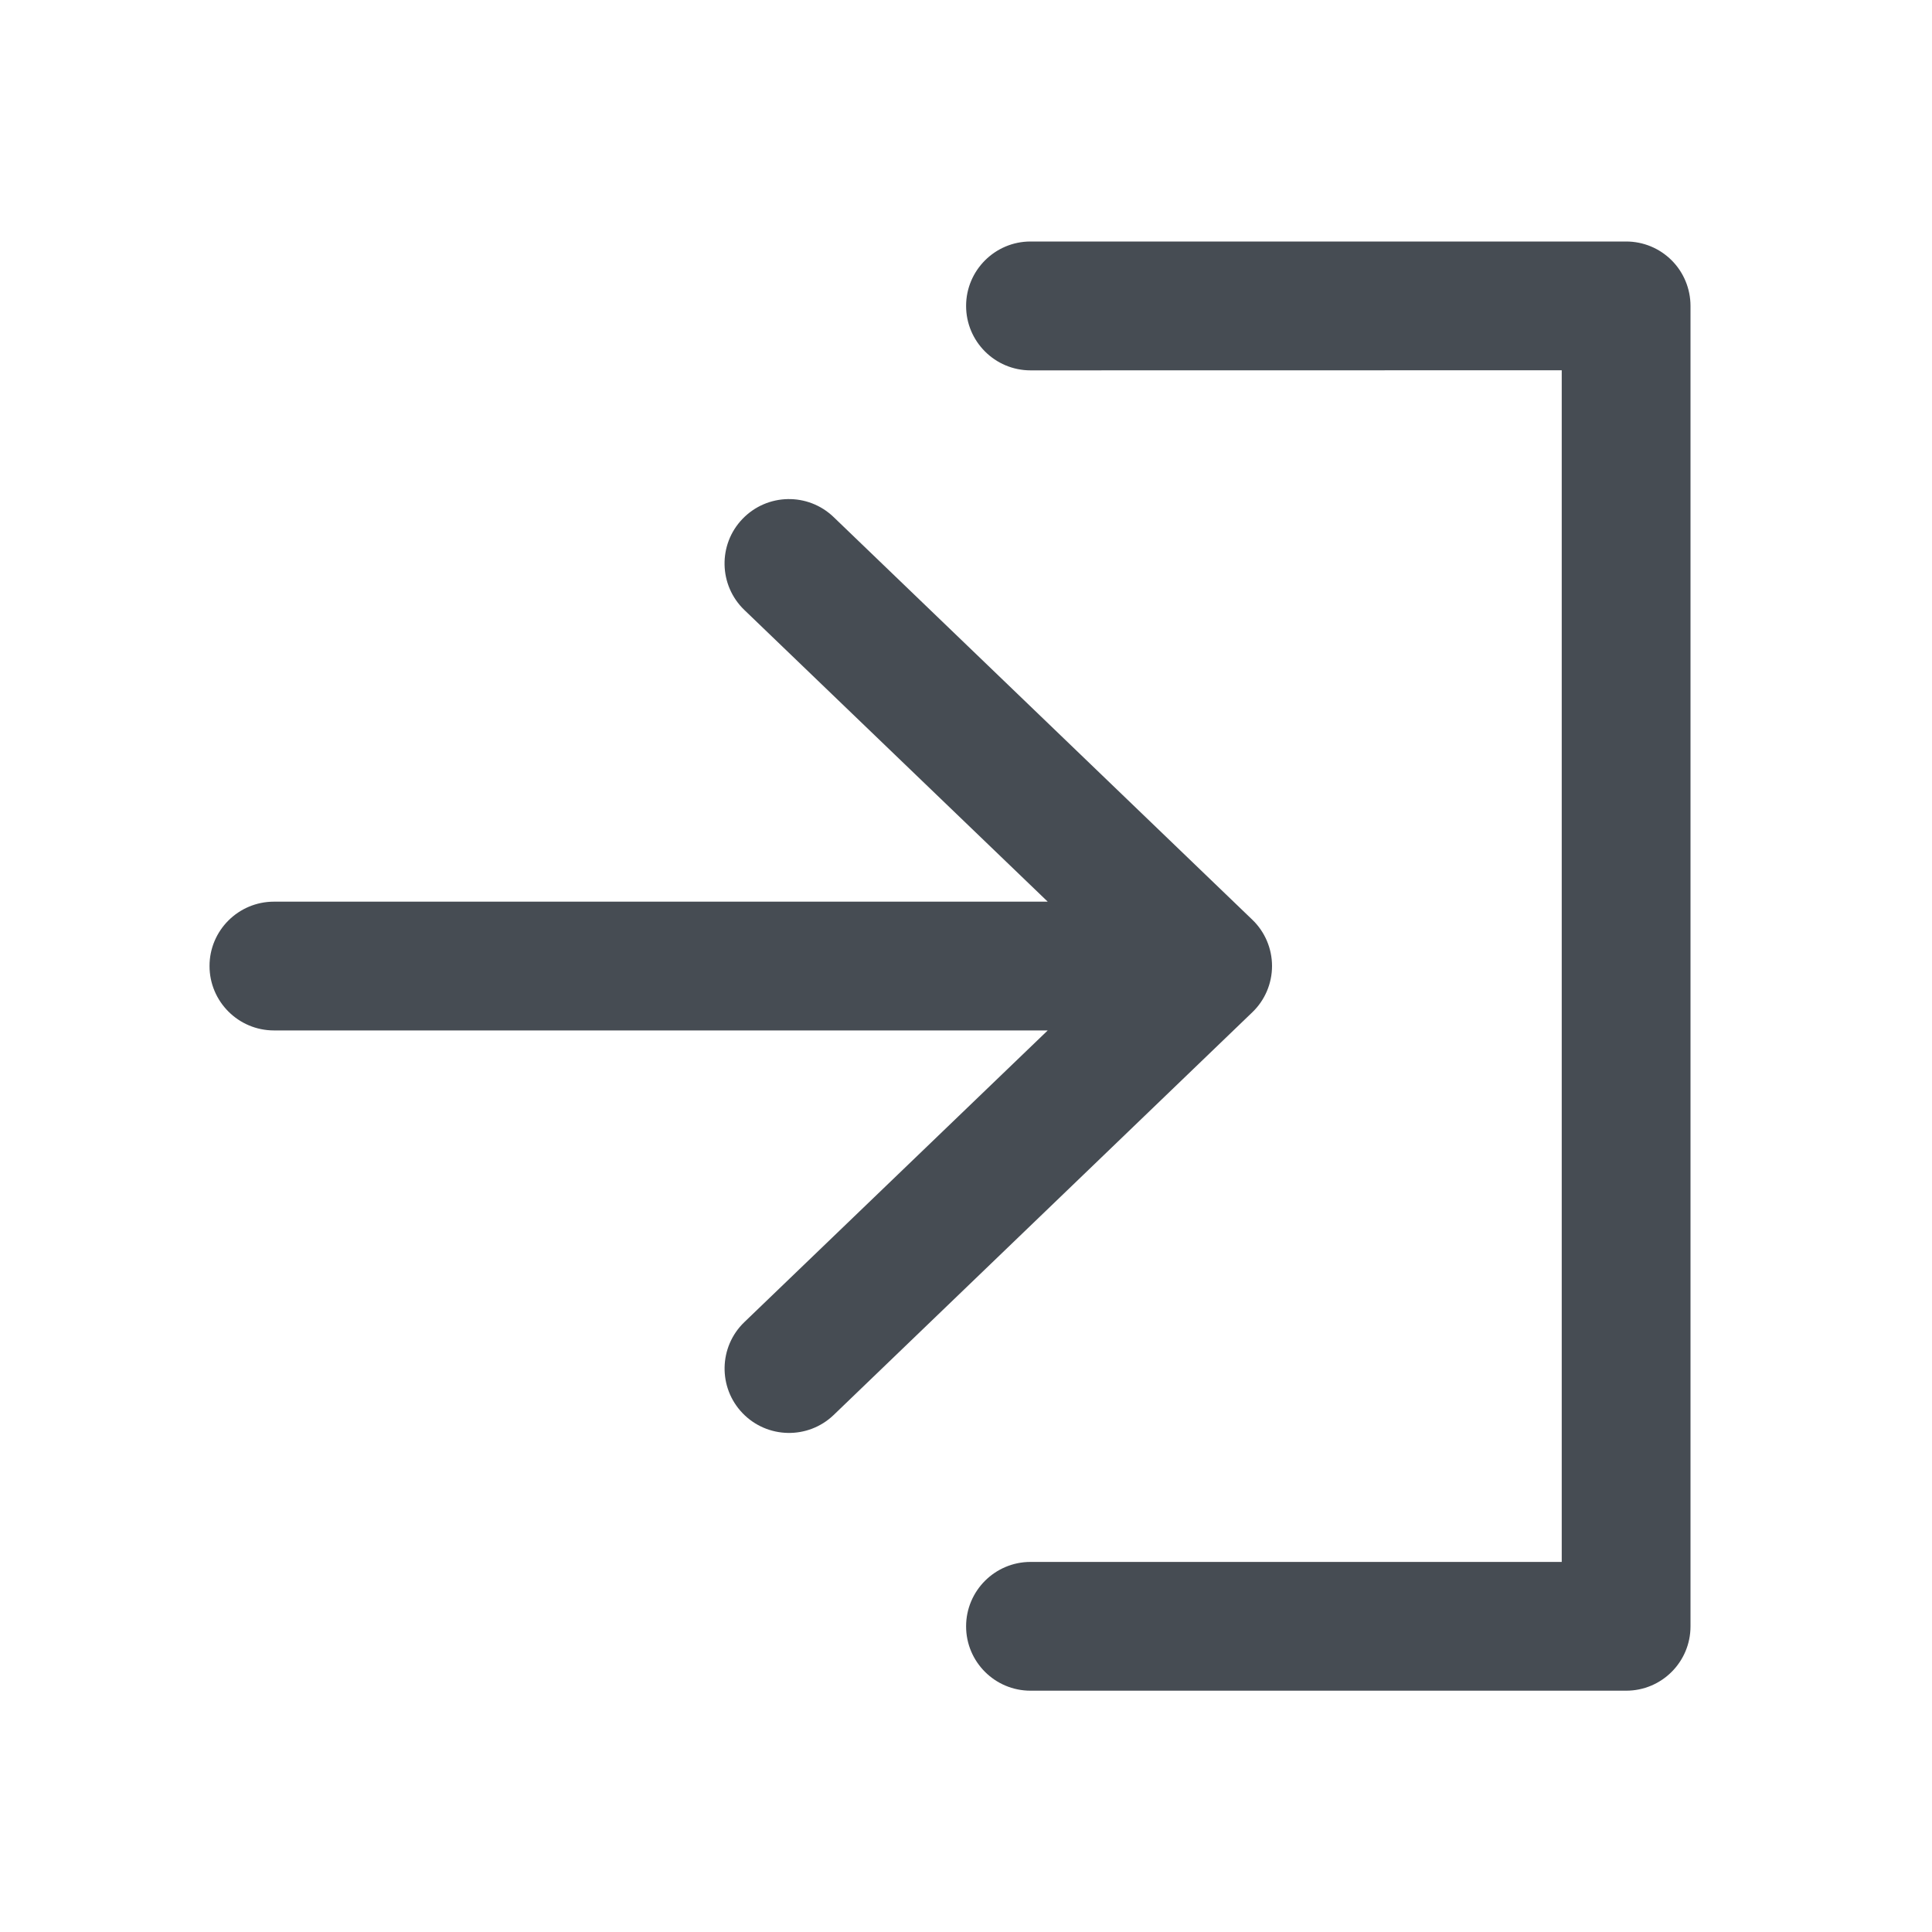
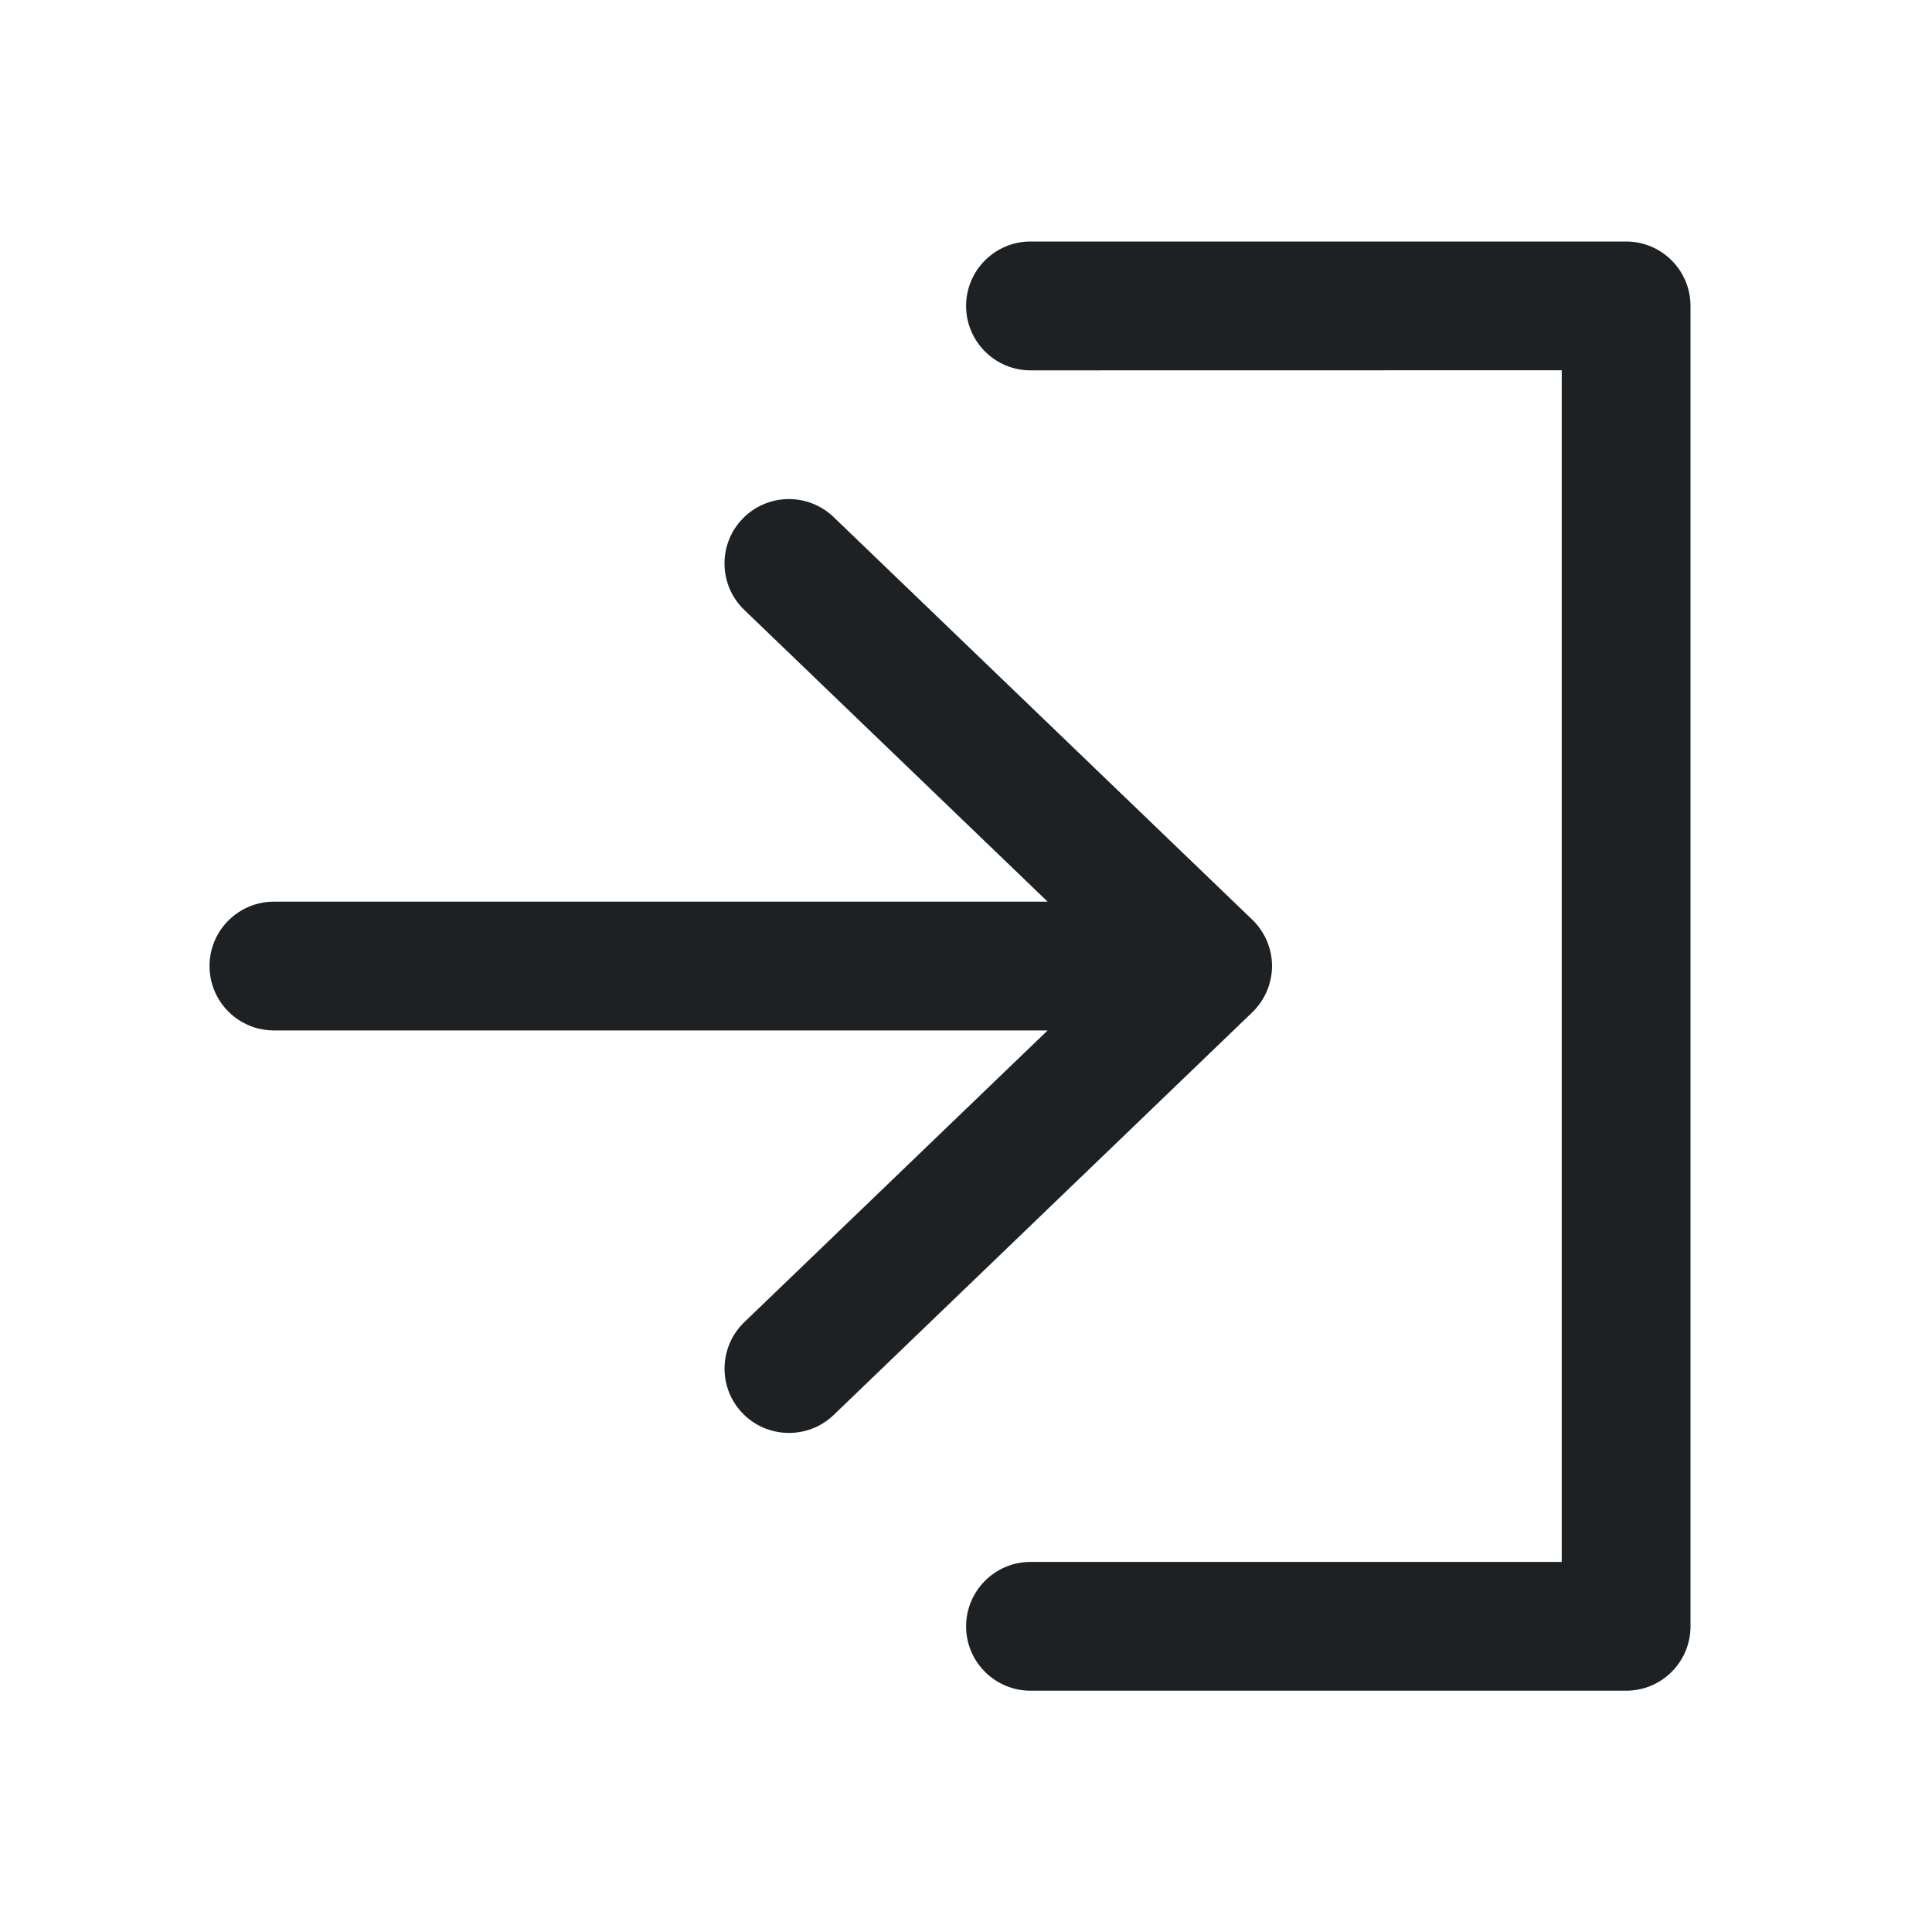
<svg xmlns="http://www.w3.org/2000/svg" width="20" height="20" viewBox="0 0 20 20" fill="none">
-   <path d="M16.834 2.5C17.011 2.5 17.18 2.57 17.305 2.695C17.43 2.82 17.5 2.99 17.5 3.167V16.836C17.5 17.204 17.202 17.502 16.834 17.502H10.668C10.3 17.502 10.001 17.204 10.001 16.836C10.001 16.468 10.3 16.169 10.668 16.169H16.167V3.833L10.668 3.834C10.3 3.834 10.001 3.535 10.001 3.167C10.001 2.799 10.3 2.5 10.668 2.5H16.834ZM7.687 5.371C7.942 5.106 8.364 5.097 8.63 5.353L12.963 9.52C13.094 9.645 13.168 9.819 13.168 10C13.168 10.181 13.094 10.355 12.963 10.48L8.63 14.648C8.364 14.903 7.942 14.894 7.687 14.629C7.432 14.364 7.44 13.942 7.705 13.687L10.846 10.667H2.836C2.468 10.667 2.169 10.368 2.169 10C2.169 9.632 2.468 9.334 2.836 9.334H10.846L7.705 6.314C7.44 6.059 7.431 5.636 7.687 5.371Z" fill="#464C53" />
+   <path d="M16.834 2.5C17.01 2.5 17.18 2.57 17.304 2.695C17.43 2.82 17.5 2.99 17.5 3.167V16.836C17.5 17.204 17.202 17.502 16.834 17.502H10.668C10.3 17.502 10.001 17.204 10.001 16.836C10.001 16.468 10.3 16.169 10.668 16.169H16.167V3.833L10.668 3.834C10.3 3.834 10.001 3.535 10.001 3.167C10.001 2.799 10.3 2.5 10.668 2.5H16.834ZM7.686 5.371C7.941 5.106 8.364 5.097 8.63 5.353L12.963 9.52C13.093 9.645 13.168 9.819 13.168 10C13.168 10.181 13.093 10.355 12.963 10.48L8.63 14.648C8.364 14.903 7.941 14.894 7.686 14.629C7.431 14.364 7.44 13.942 7.705 13.687L10.845 10.667H2.836C2.467 10.667 2.169 10.368 2.169 10C2.169 9.632 2.468 9.334 2.836 9.334H10.845L7.705 6.314C7.439 6.059 7.431 5.636 7.686 5.371Z" fill="#1E2124" />
</svg>
